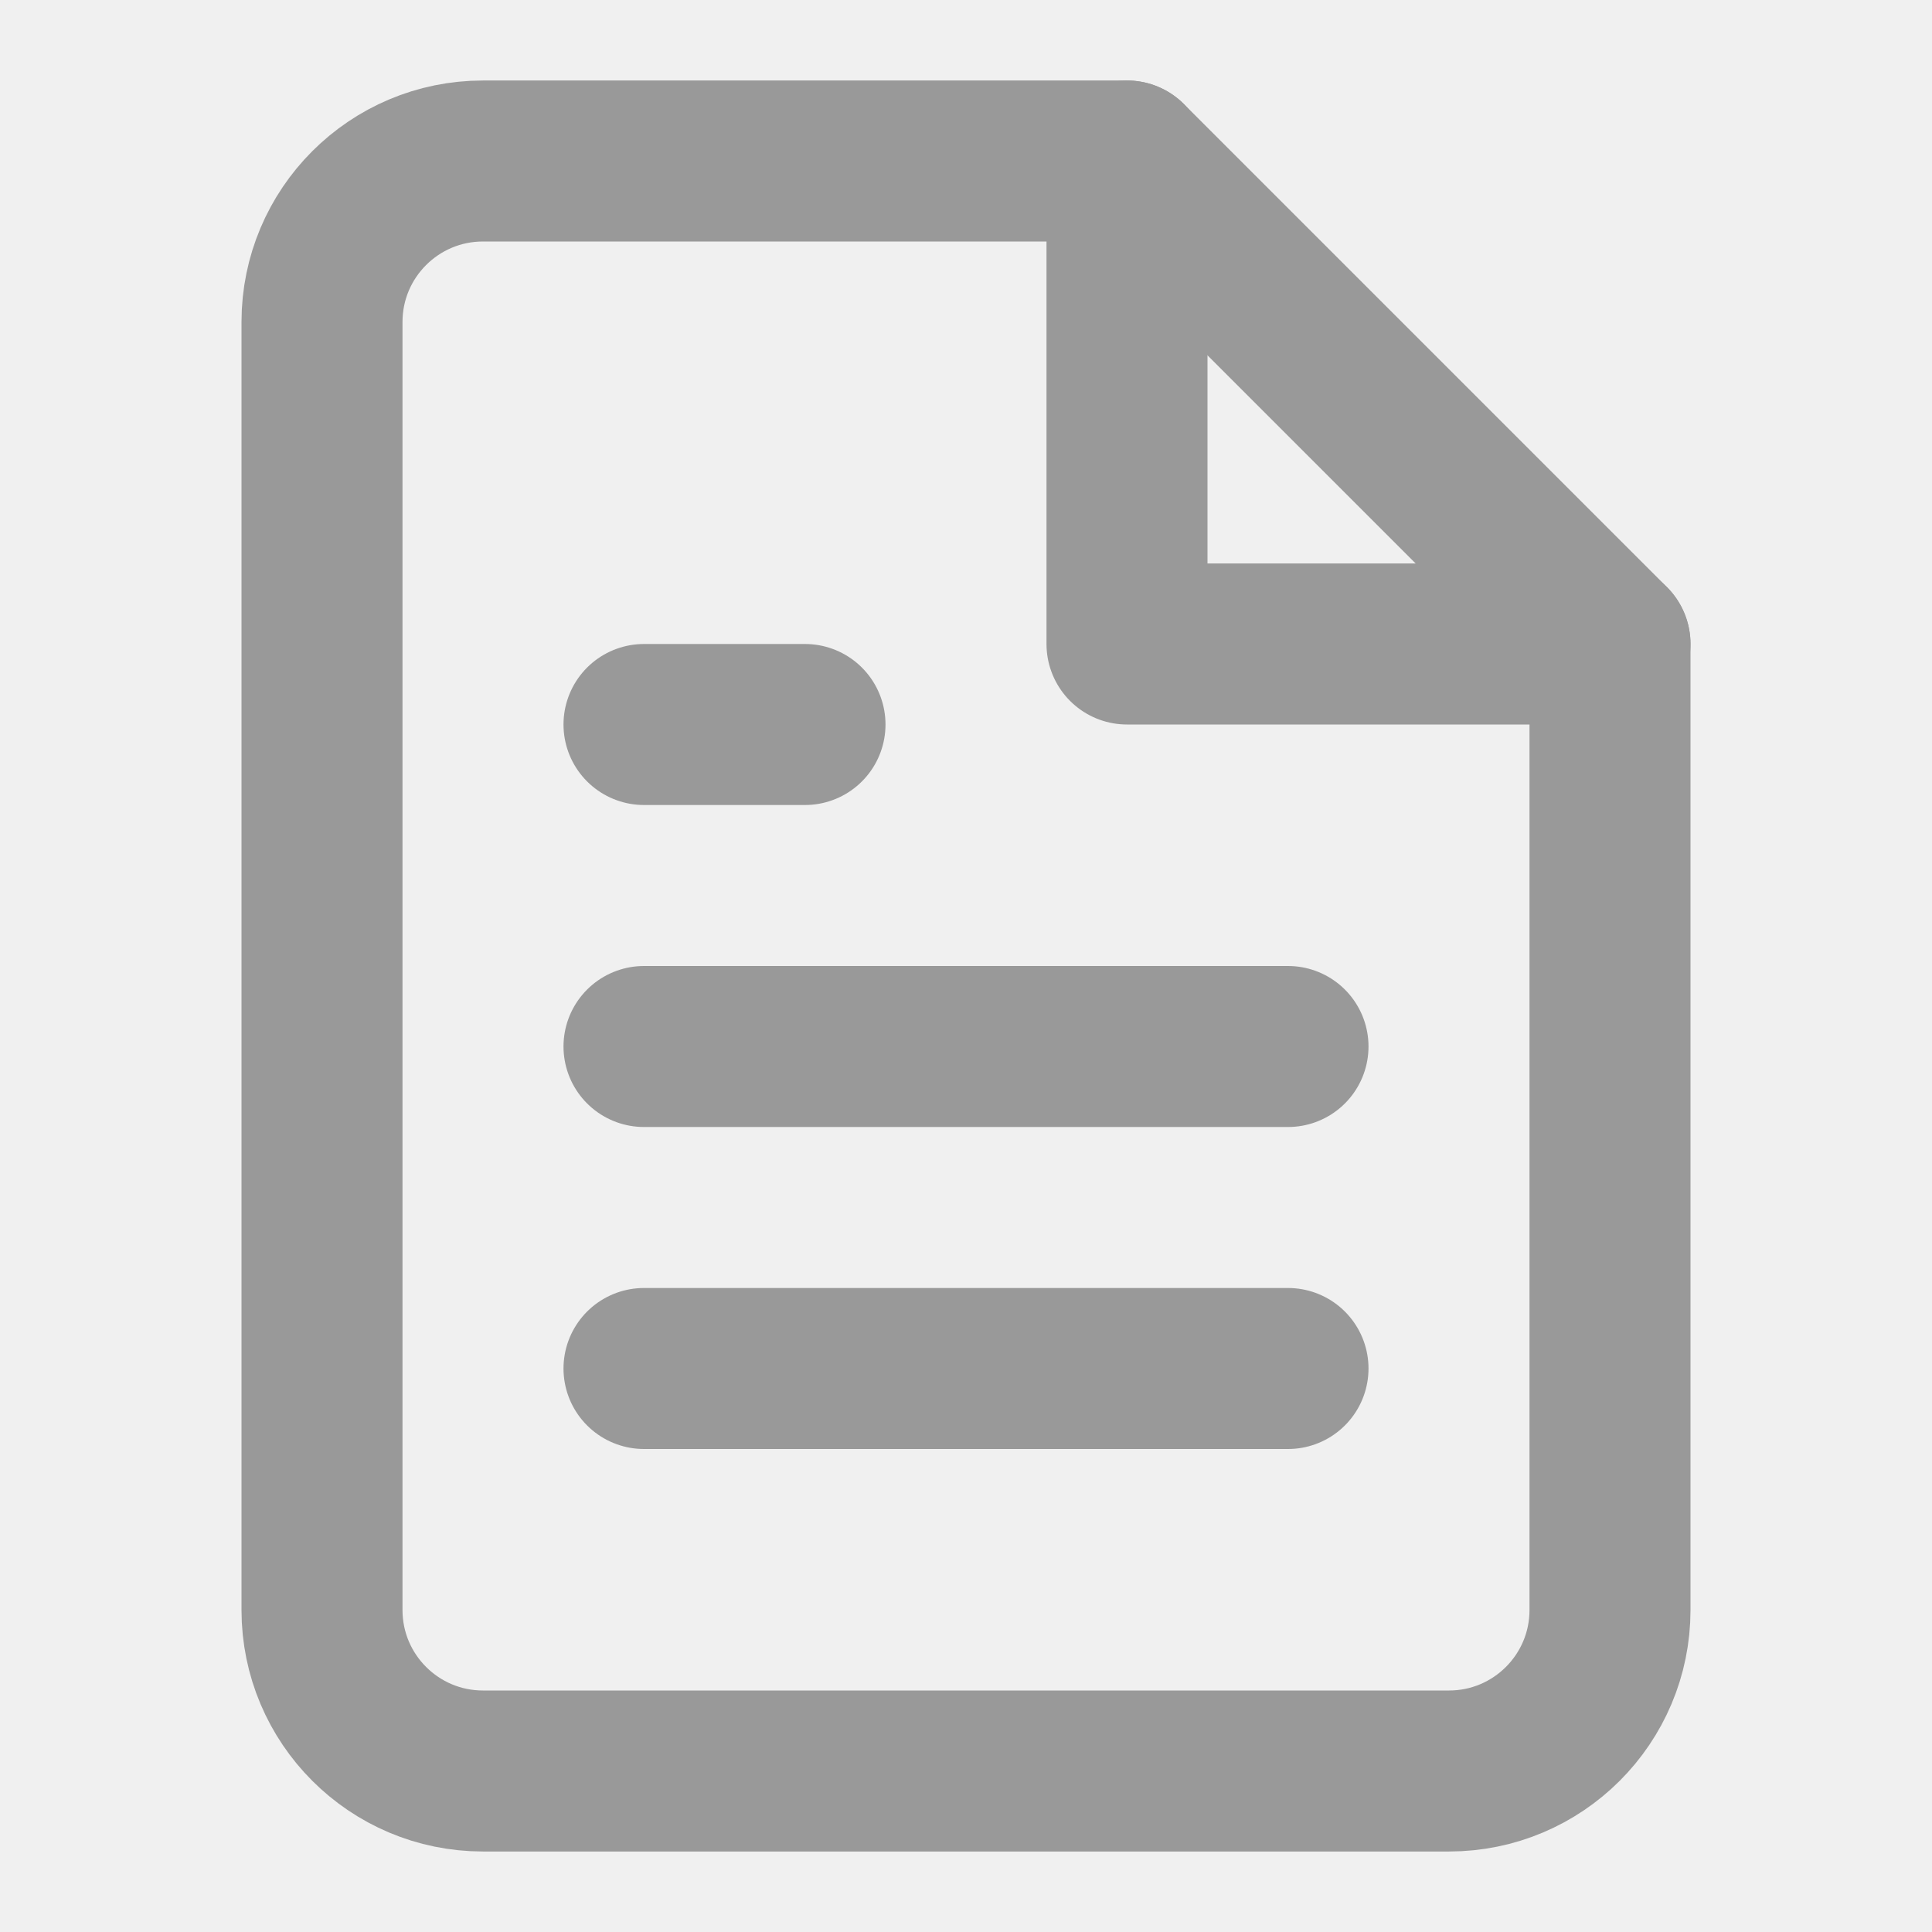
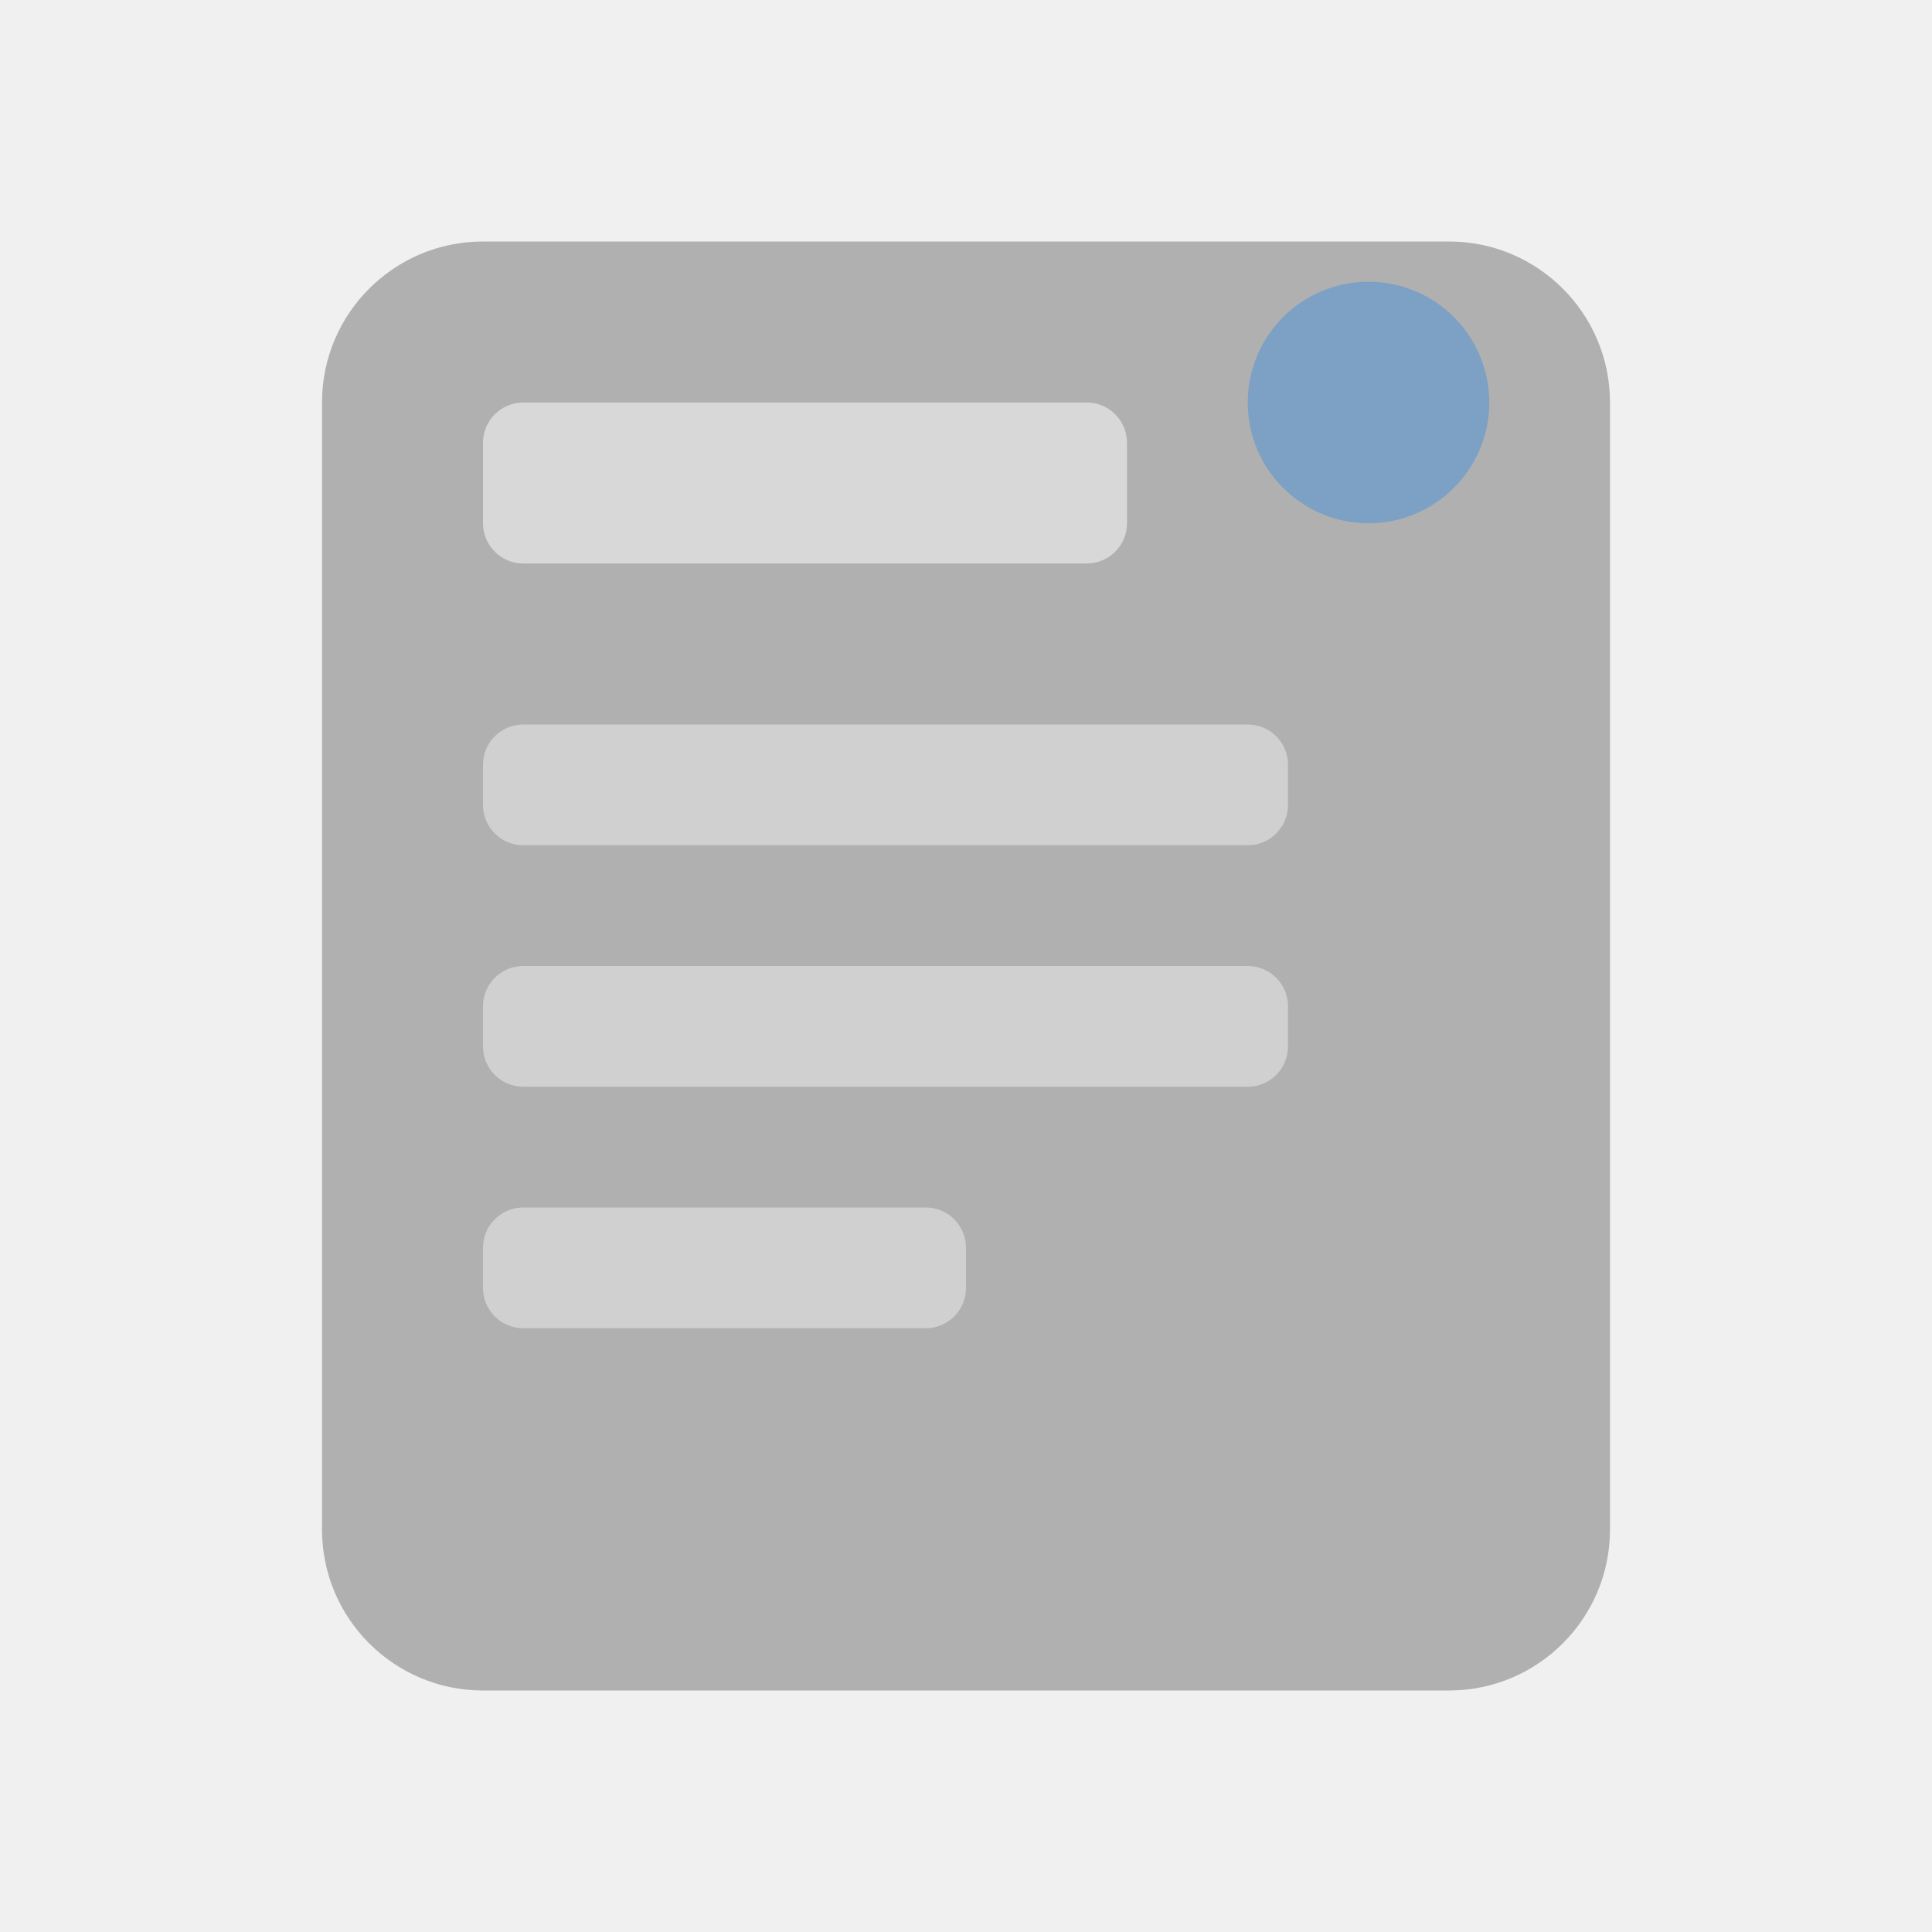
- <svg xmlns="http://www.w3.org/2000/svg" viewBox="0 0 24 24" fill="none" stroke="#999999" stroke-width="2" stroke-linecap="round" stroke-linejoin="round">
-   <path d="M14 2H6a2 2 0 0 0-2 2v16a2 2 0 0 0 2 2h12a2 2 0 0 0 2-2V8z" />
-   <polyline points="14 2 14 8 20 8" />
-   <line x1="16" y1="13" x2="8" y2="13" />
-   <line x1="16" y1="17" x2="8" y2="17" />
-   <polyline points="10 9 9 9 8 9" />
+ <svg xmlns="http://www.w3.org/2000/svg" viewBox="0 0 24 24" fill="none">
+   <rect x="4" y="3" width="16" height="18" rx="2" fill="#B0B0B0" />
+   <rect x="6" y="5" width="8" height="2" rx="0.5" fill="white" opacity="0.5" />
+   <rect x="6" y="9" width="10" height="1.5" rx="0.5" fill="white" opacity="0.4" />
+   <rect x="6" y="12" width="10" height="1.5" rx="0.5" fill="white" opacity="0.4" />
+   <rect x="6" y="15" width="6" height="1.5" rx="0.5" fill="white" opacity="0.4" />
+   <circle cx="17" cy="5" r="1.5" fill="#4A90D9" opacity="0.5" />
</svg>
